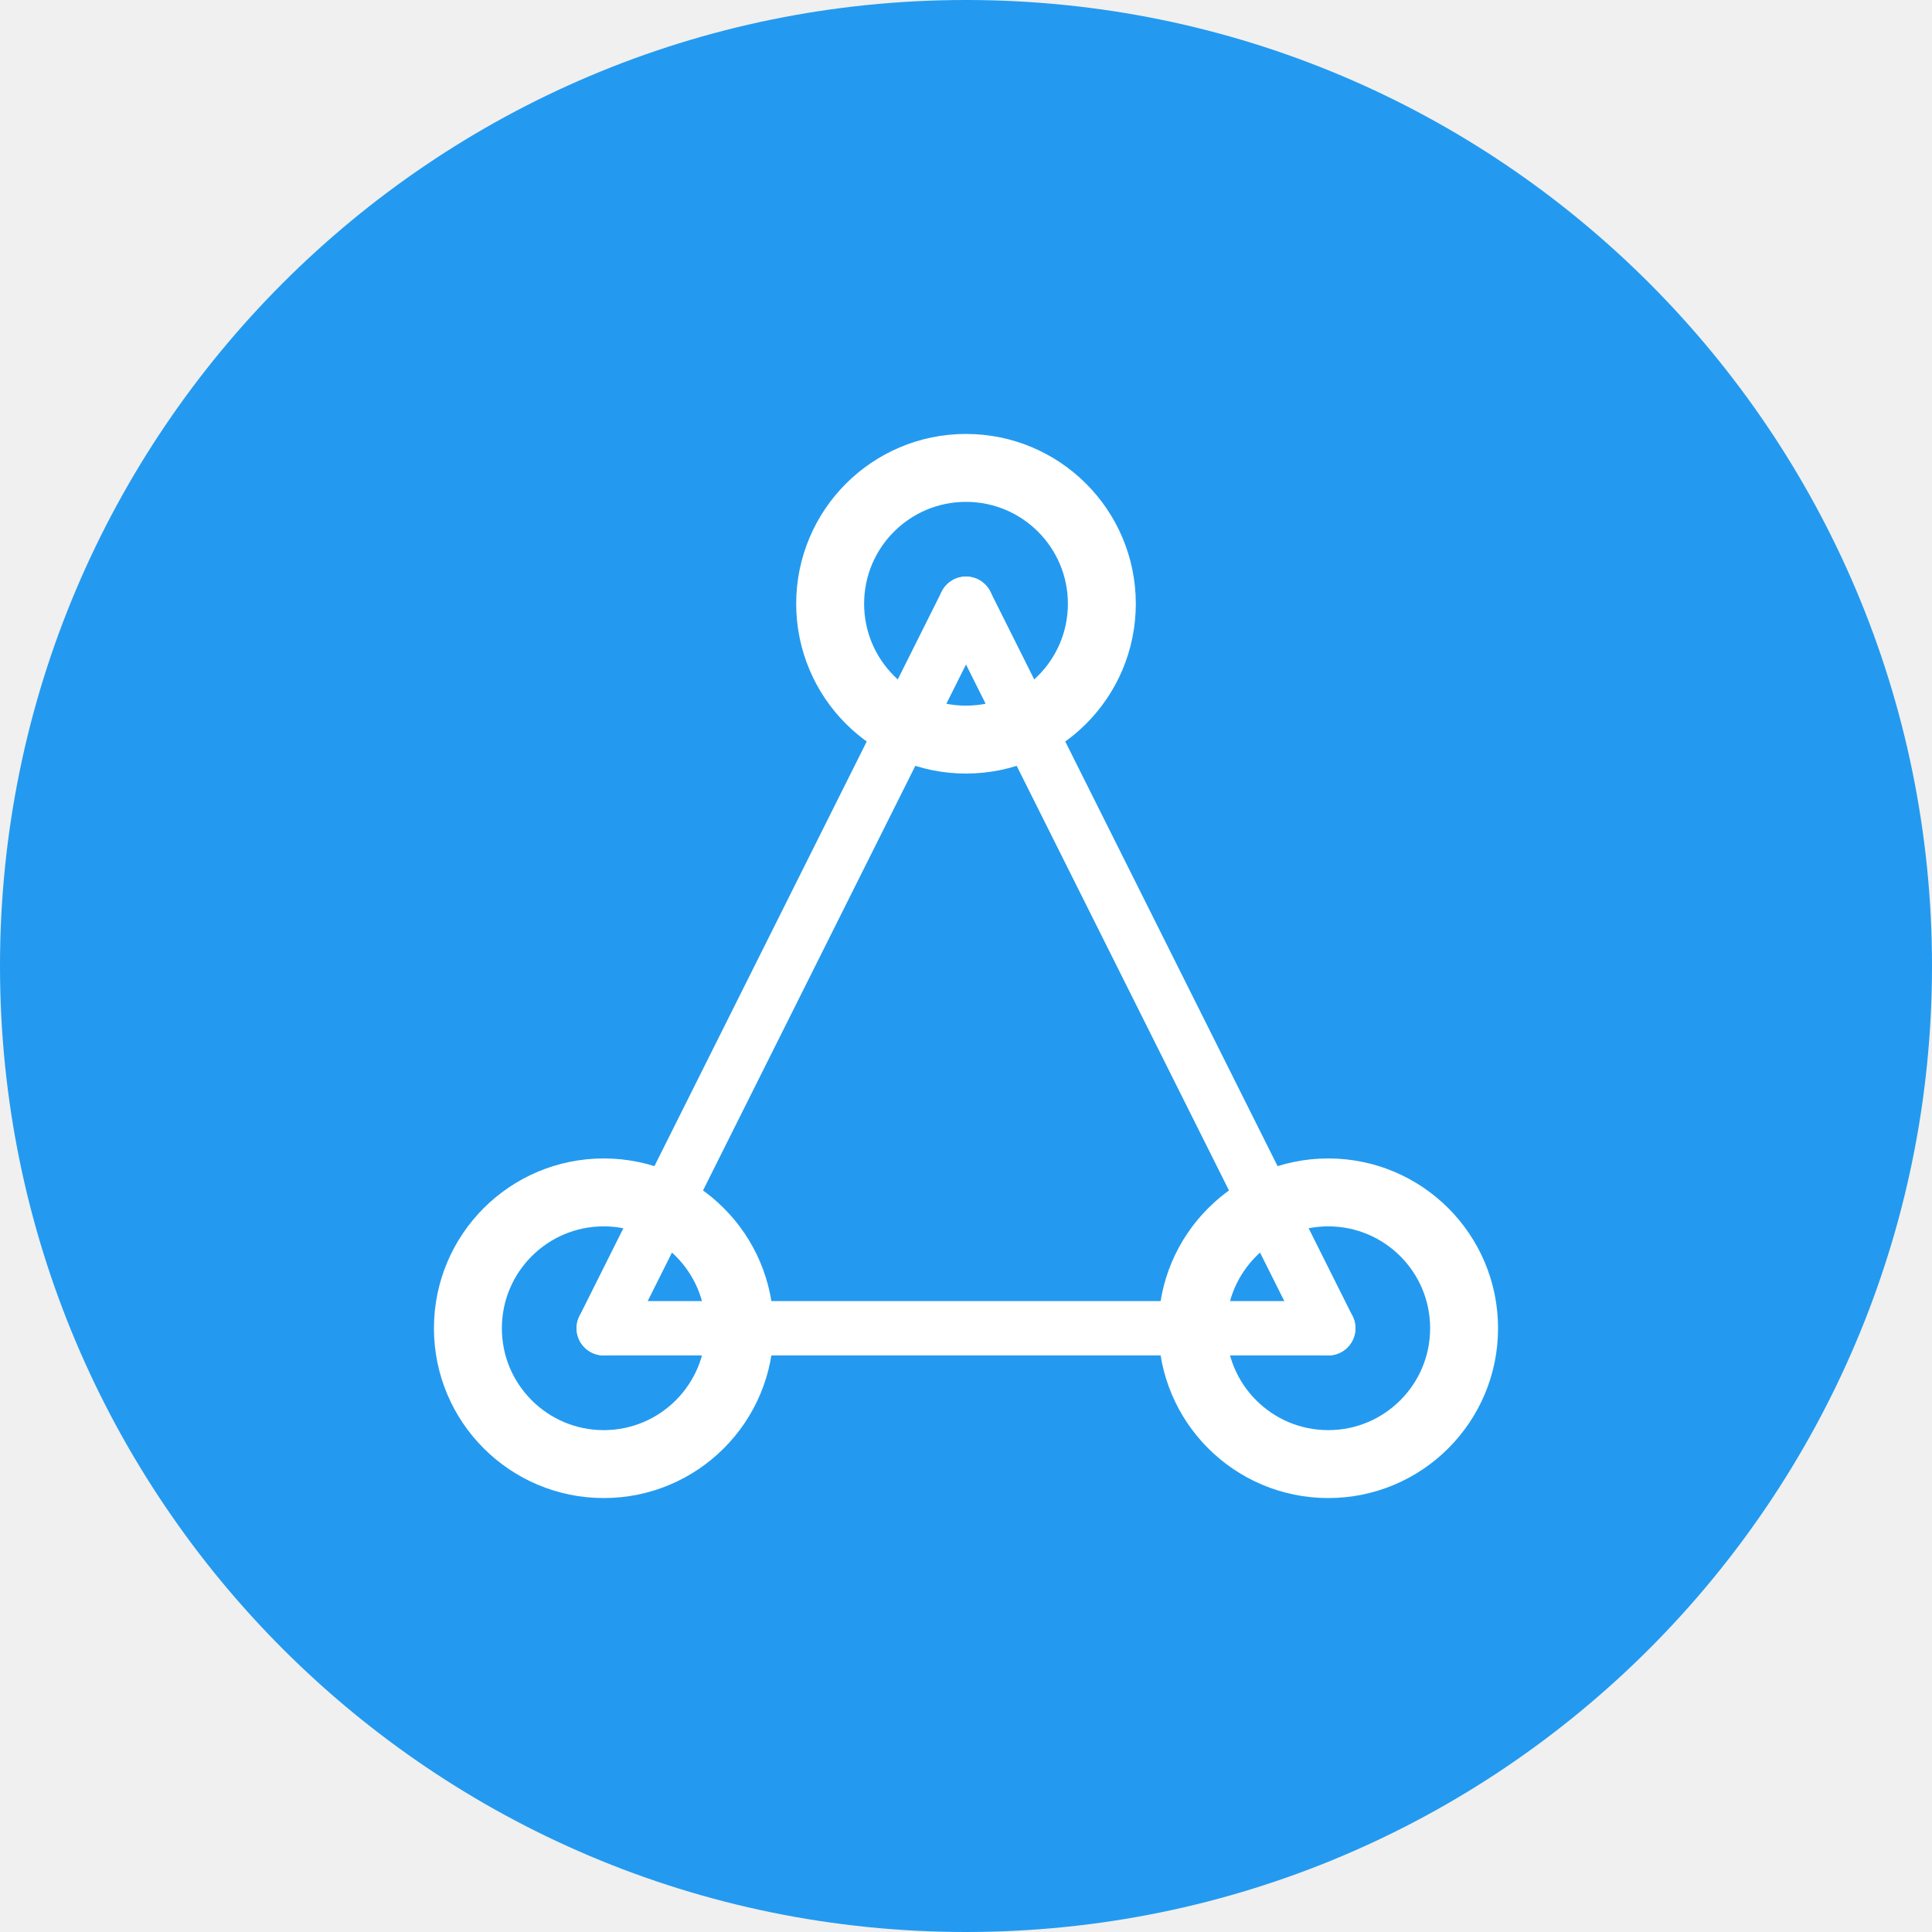
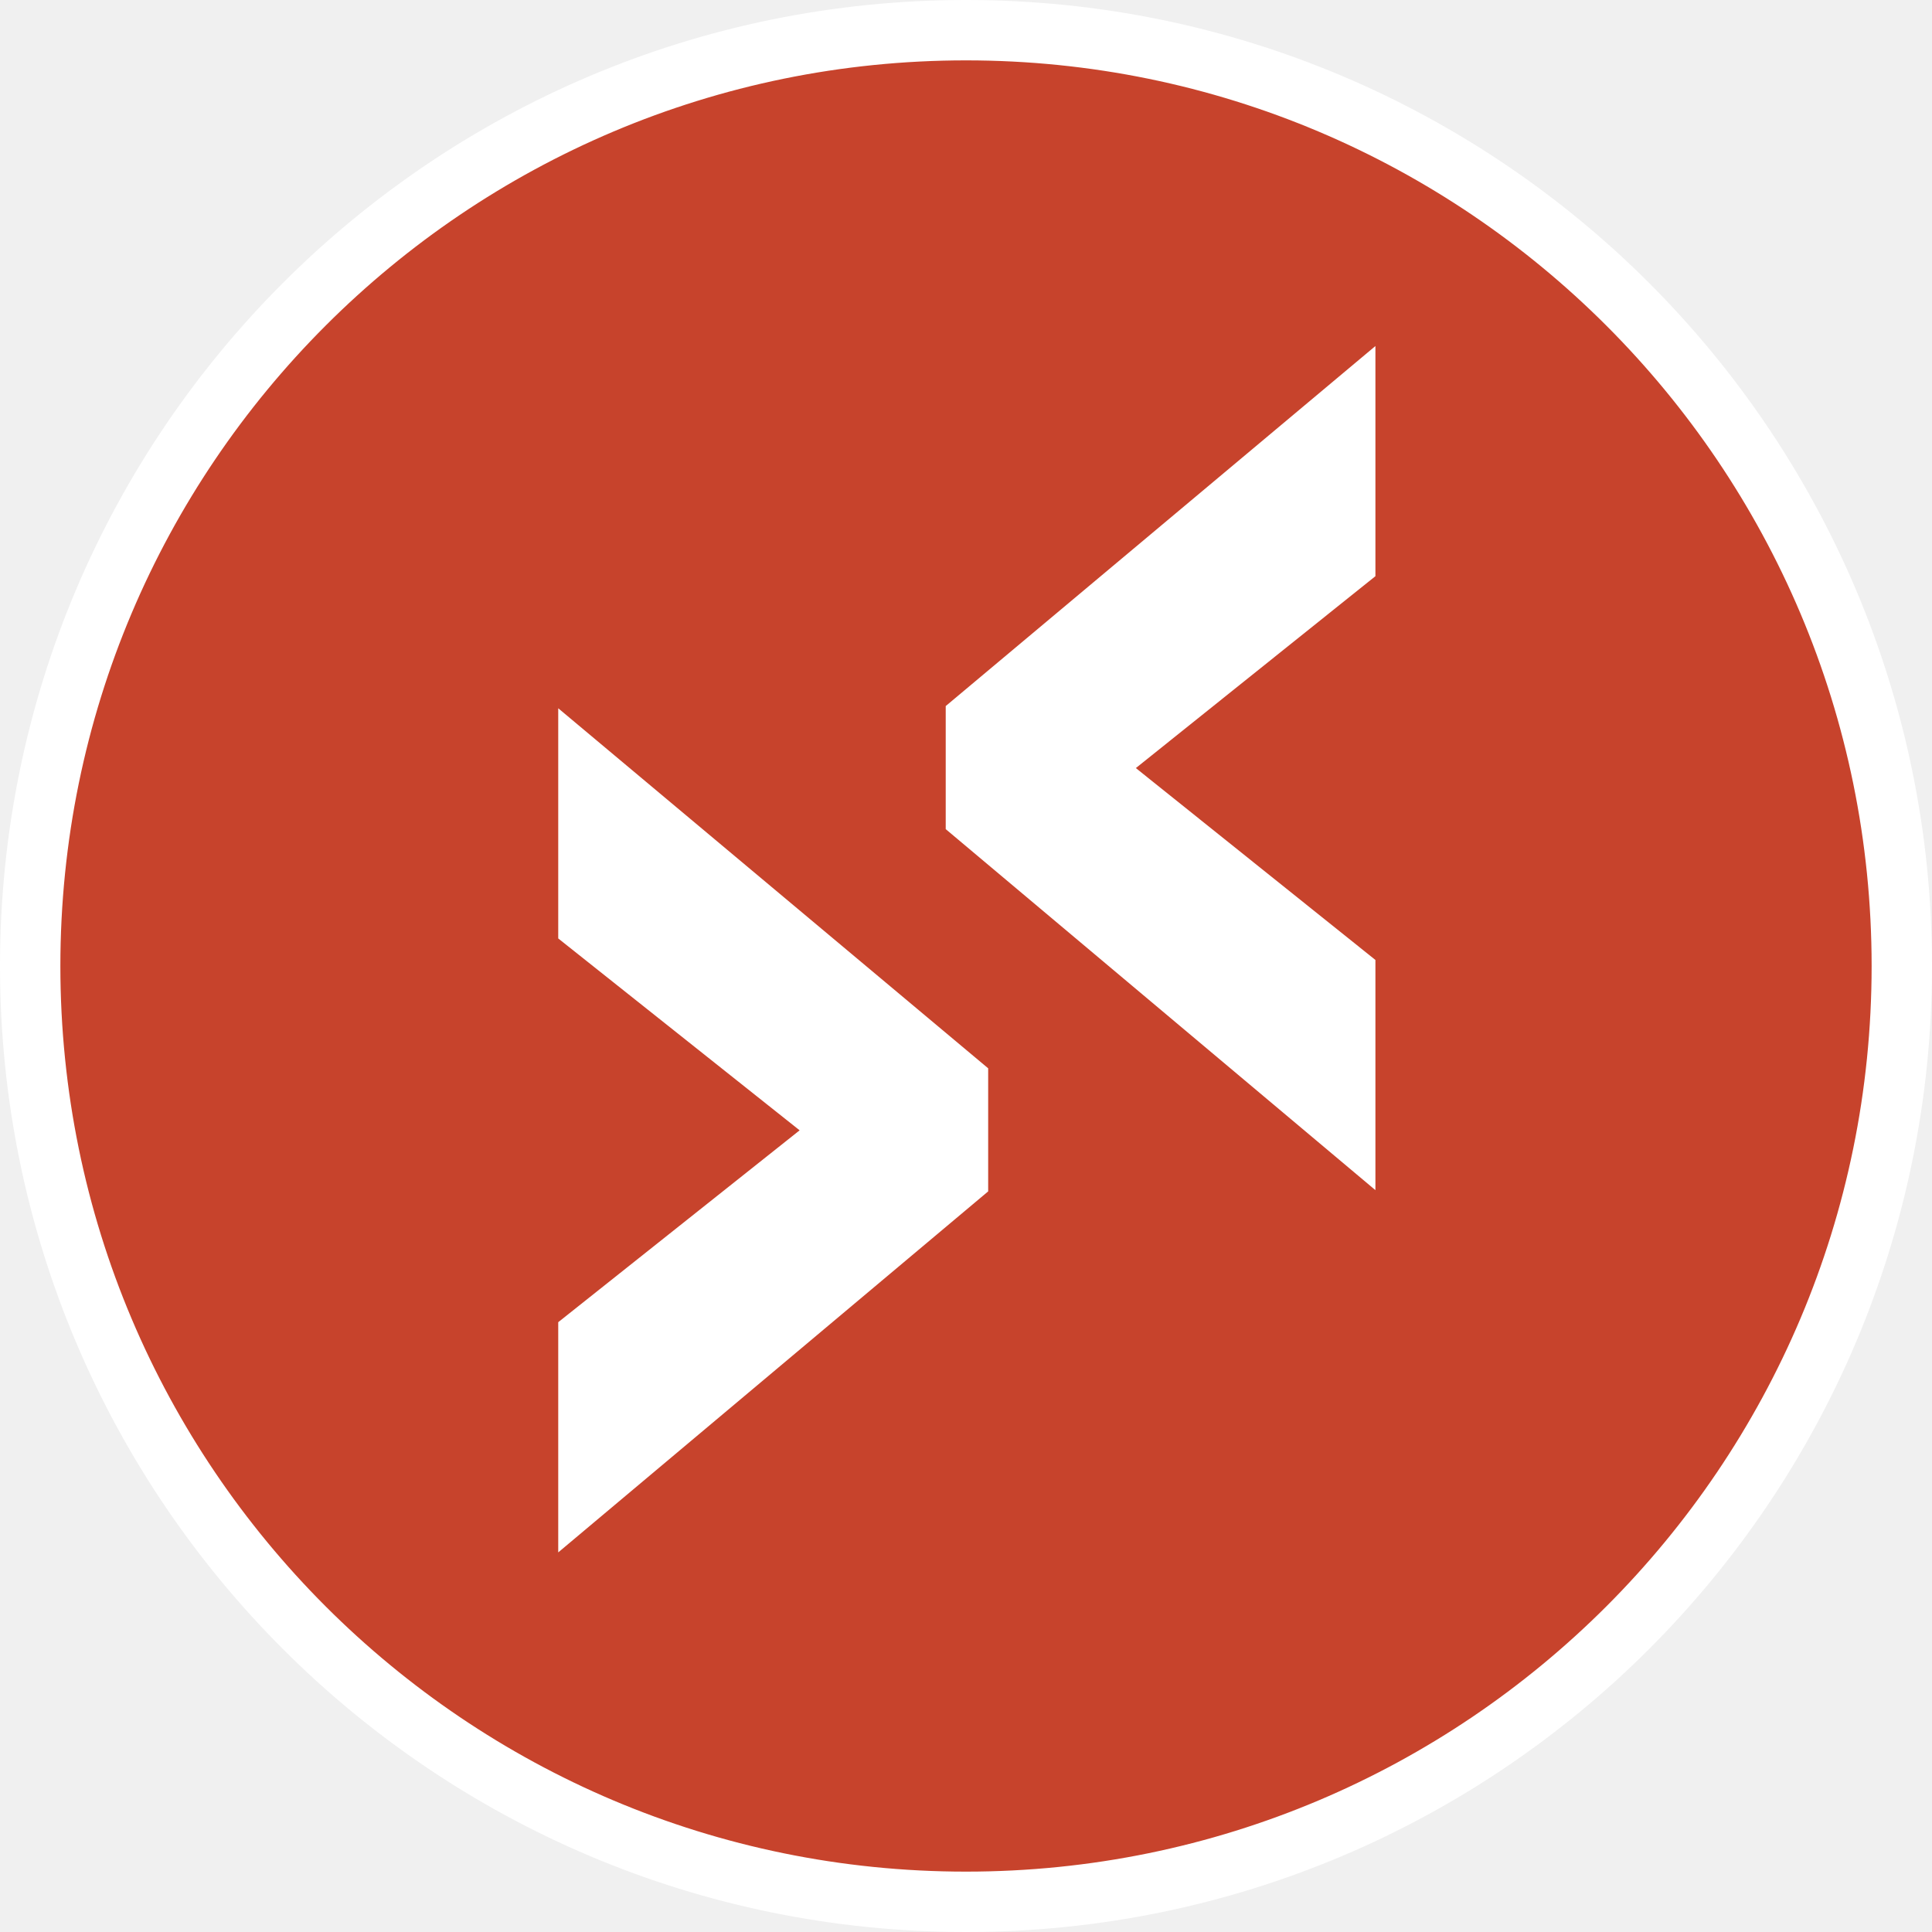
<svg xmlns="http://www.w3.org/2000/svg" width="128" height="128" viewBox="0 0 128 128">
-   <rect width="128" height="128" fill="#239af0" rx="64" ry="64" />
-   <g transform="translate(28, 28) scale(3)">
-     <line x1="4" y1="20" x2="12" y2="4" stroke="white" stroke-width="1.2" stroke-linecap="round" />
-     <line x1="12" y1="4" x2="20" y2="20" stroke="white" stroke-width="1.2" stroke-linecap="round" />
-     <line x1="4" y1="20" x2="20" y2="20" stroke="white" stroke-width="1.2" stroke-linecap="round" />
-     <circle cx="12" cy="4" r="3" stroke="white" stroke-width="1.5" fill="none" />
-     <circle cx="4" cy="20" r="3" stroke="white" stroke-width="1.5" fill="none" />
-     <circle cx="20" cy="20" r="3" stroke="white" stroke-width="1.5" fill="none" />
+   <circle cx="64" cy="64" r="62" fill="#c7432c" stroke="white" stroke-width="4" />
+   <g transform="translate(64, 64)">
+     <text x="-15" y="12" font-family="monospace" font-size="120" font-weight="bold" fill="white" stroke="white" stroke-width="1" paint-order="stroke" dominant-baseline="middle" text-anchor="middle">›</text>
+     <text x="15" y="-12" font-family="monospace" font-size="120" font-weight="bold" fill="white" stroke="white" stroke-width="1" paint-order="stroke" dominant-baseline="middle" text-anchor="middle">‹</text>
  </g>
</svg>
